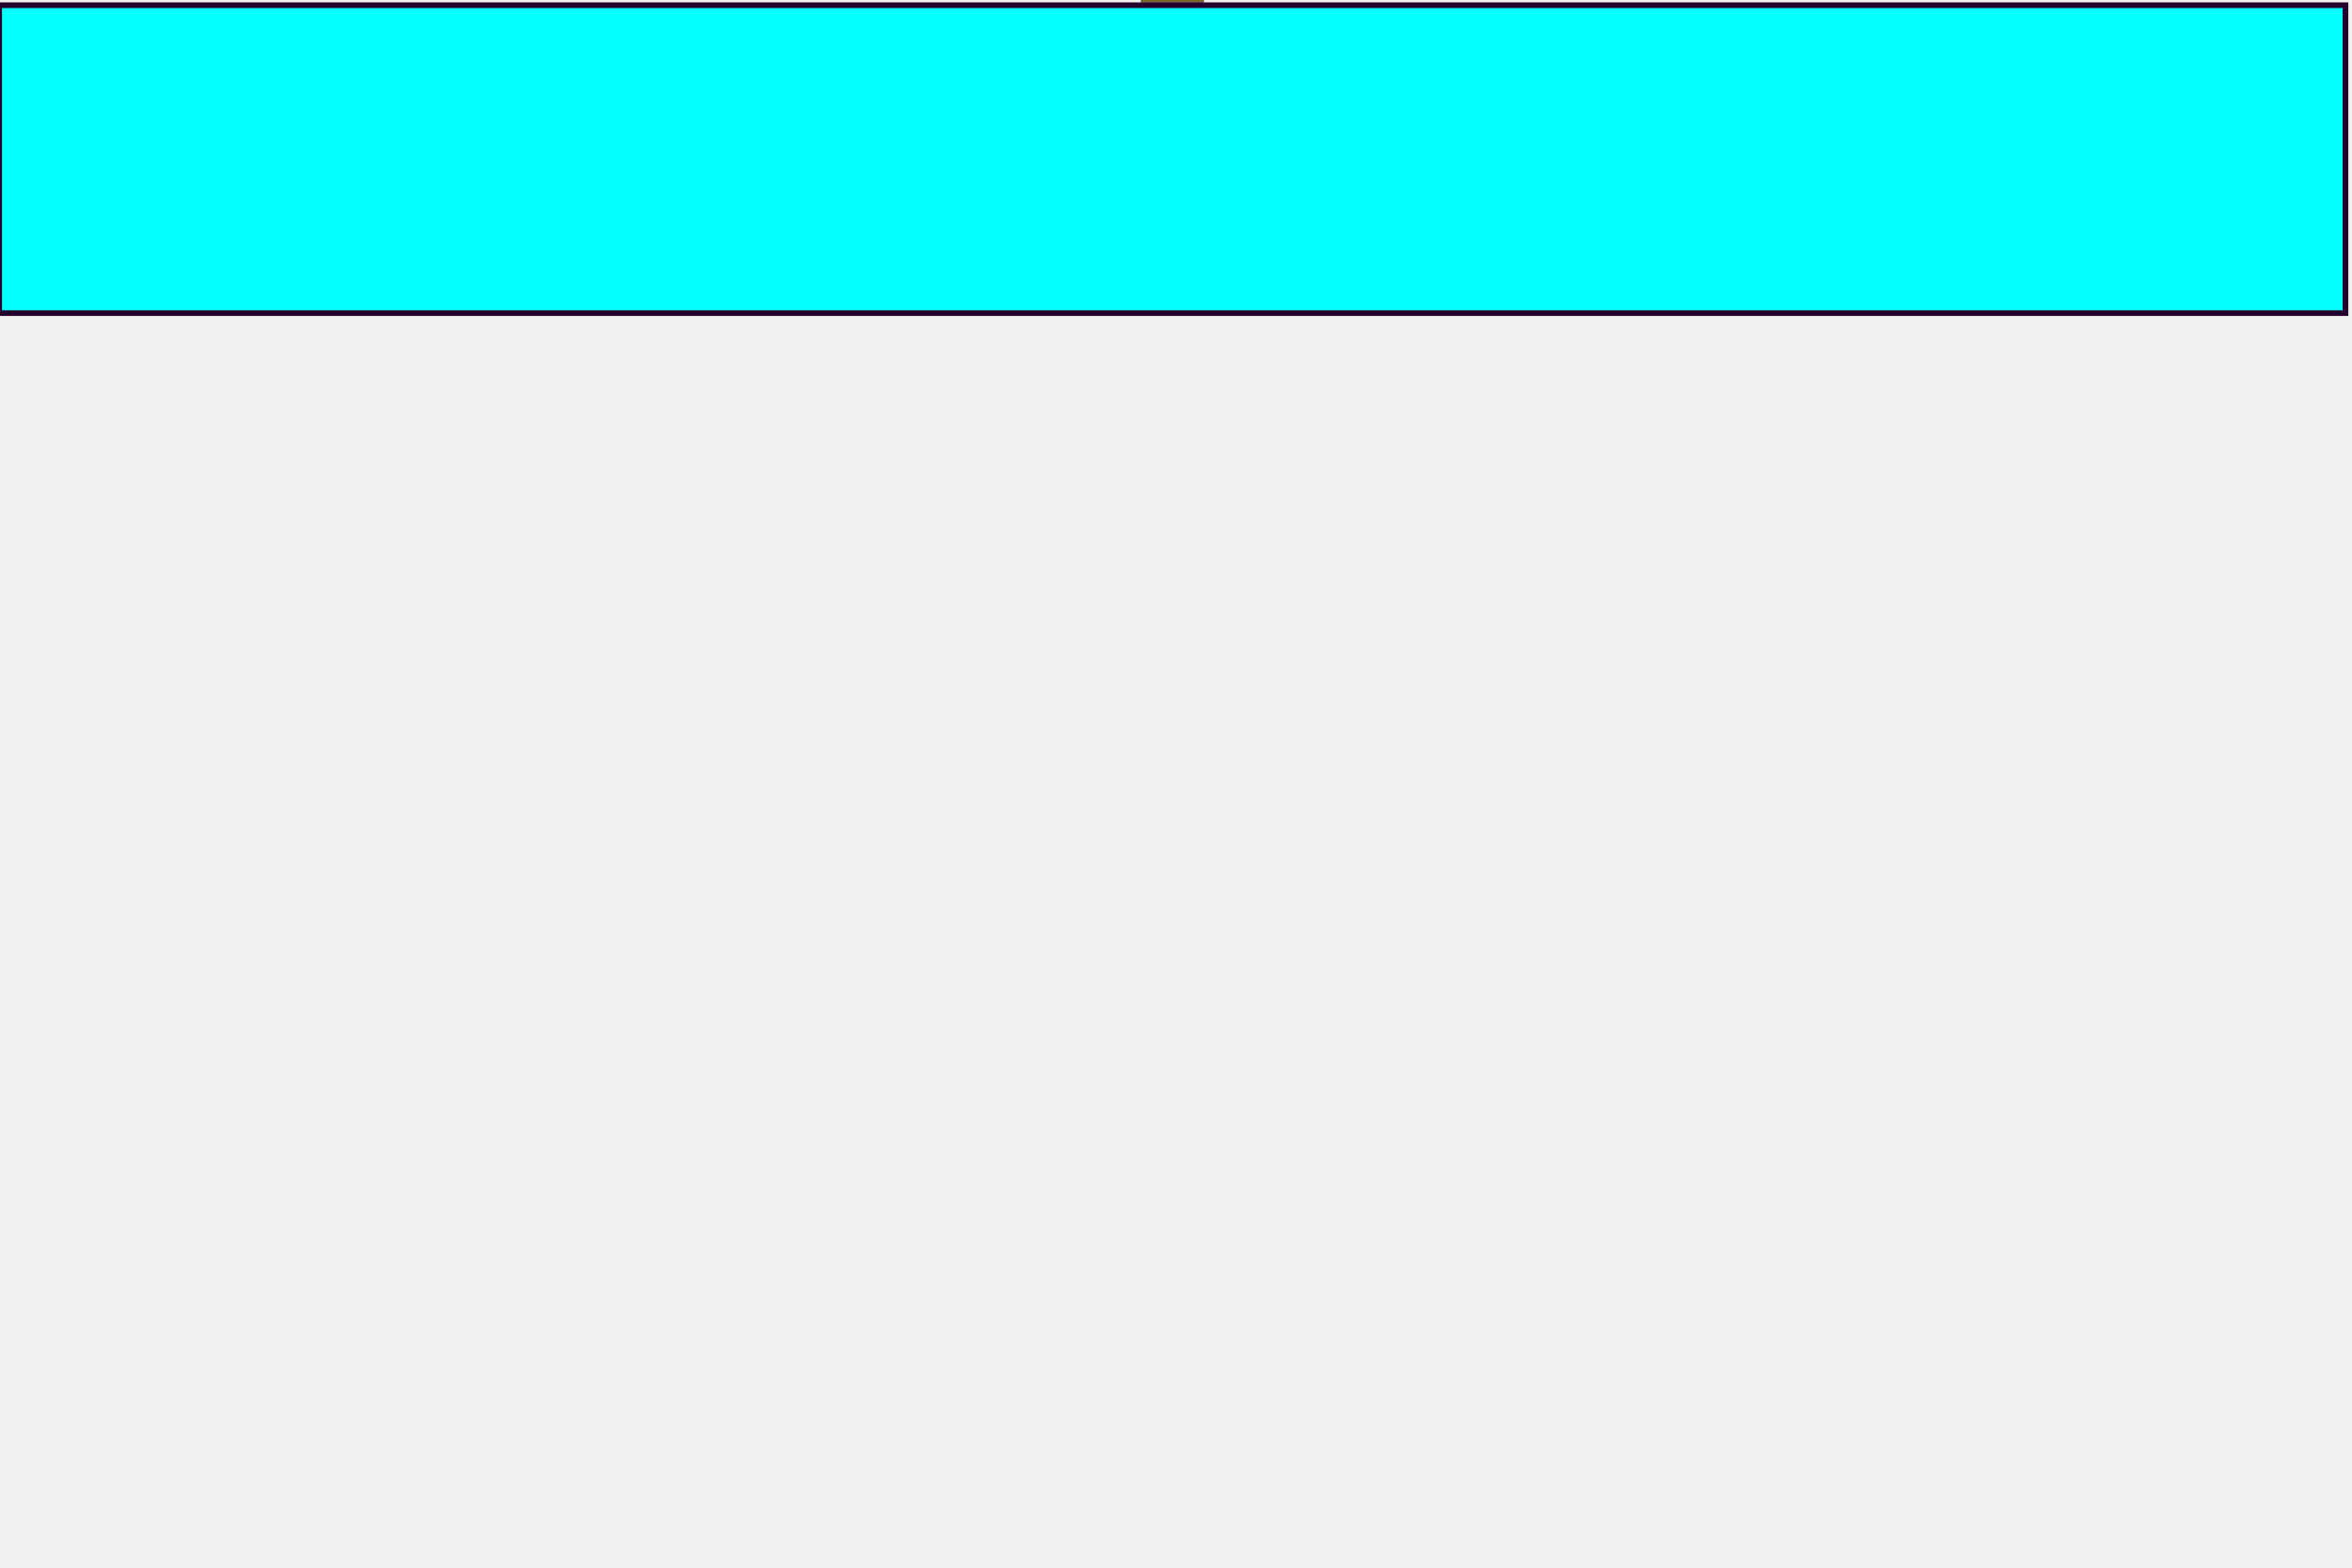
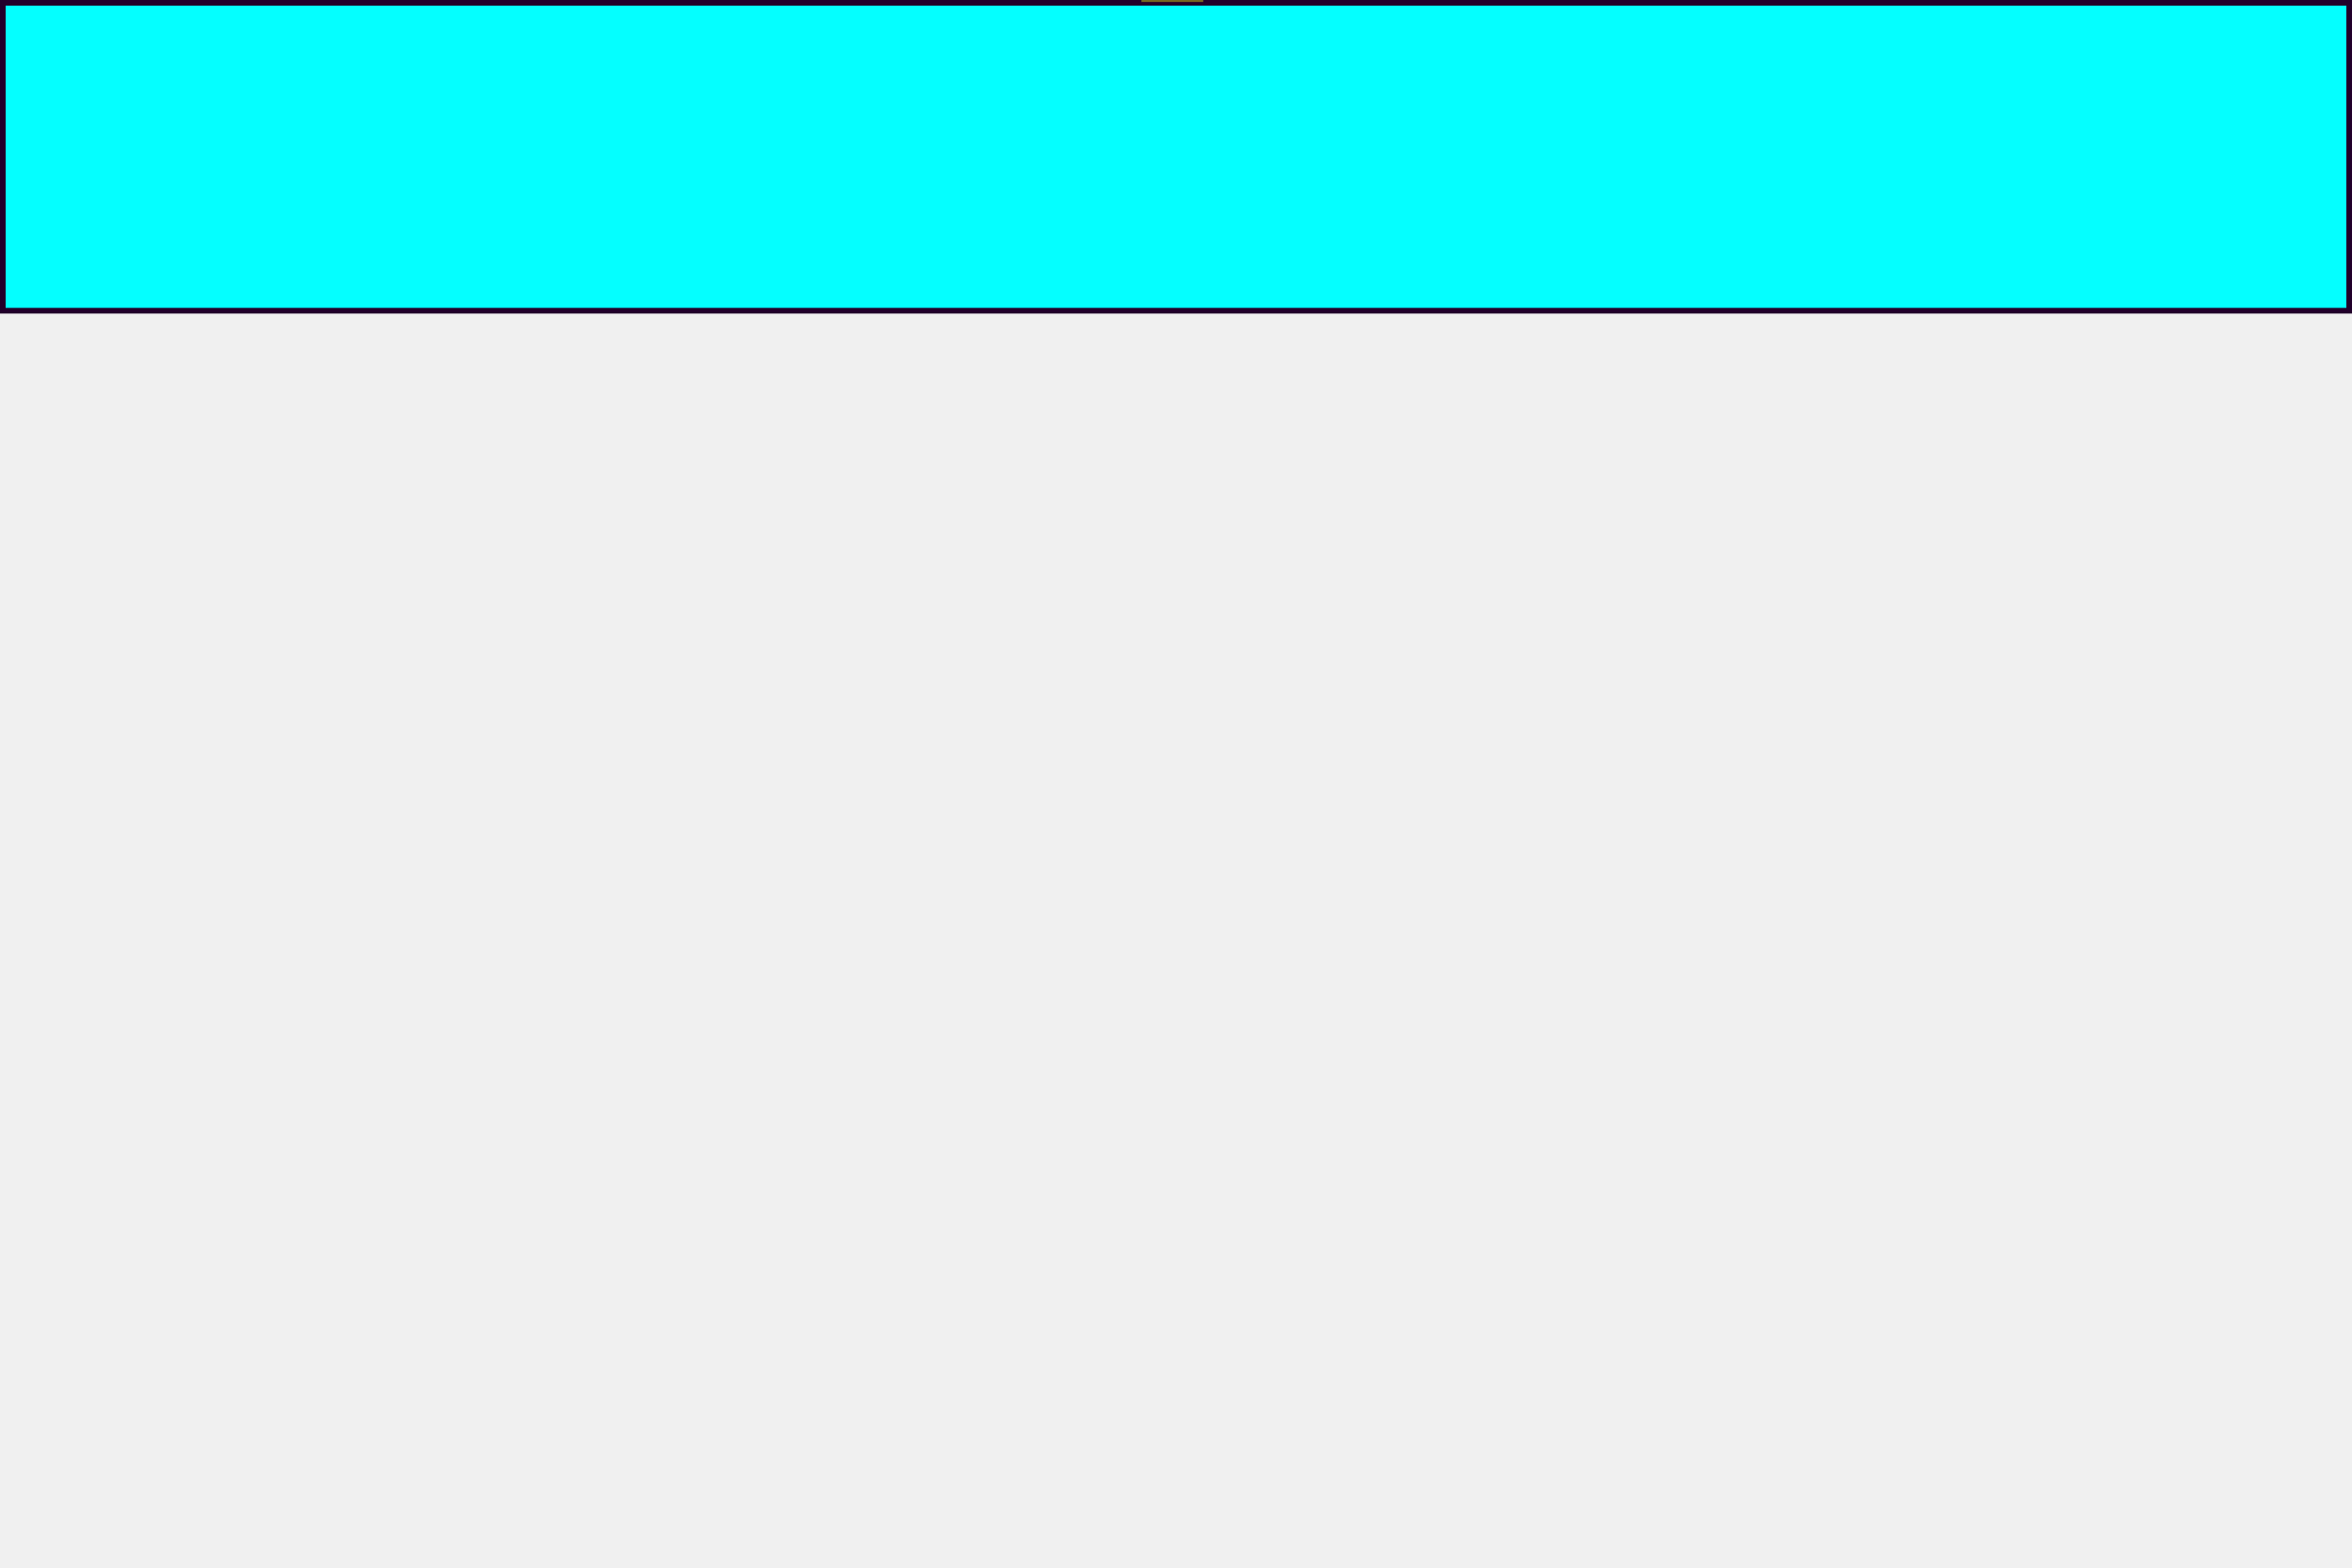
<svg xmlns="http://www.w3.org/2000/svg" width="3000" height="2000" viewBox="0 0 3000 2000" version="1.1" id="svg1">
  <defs id="defs1">
    <linearGradient id="swatch2">
      <stop style="stop-color:#ffffff;stop-opacity:1;" offset="0" id="stop2" />
    </linearGradient>
  </defs>
  <g id="layer1">
-     <path id="PLAT_MAIN" style="fill:#00ffff;fill-opacity:0.984;stroke:#22002b;stroke-width:7.225" d="M -1.098,6.657 H 2991.677 V 399.432 H -1.098 Z" />
+     <path id="PLAT_MAIN" style="fill:#00ffff;fill-opacity:0.984;stroke:#22002b;stroke-width:7.225" d="M 3.613,3.613 H 2996.387 v 392.775 H 3.613 Z" />
  </g>
  <g id="layer2" />
  <g id="layer5" />
  <g id="layer6">
    <path id="DOOR_STATE_MODE3_CLEAR" style="display:inline;fill:#786721;fill-opacity:0.984;stroke:#22002b;stroke-width:0.63" d="m 1455.604,-116.641 h 79.371 V 2.73 h -79.371 z" />
  </g>
  <g id="layer8" style="display:inline">
    <path style="display:inline;fill:#ffffff;fill-opacity:1;stroke:#22002b;stroke-width:0.98;stroke-opacity:1" id="ARIES_T_01" d="m 1037.891,-312.73 h 49.02 v 49.02 h -49.02 z" />
    <path style="fill:#00ff00;fill-opacity:1;stroke:#22002b;stroke-width:0.98;stroke-opacity:1" id="LS_Y_SHOT_TRACK_E_ARIESMAIN" d="m 1339.447,-558.764 h 49.02 v 49.02 h -49.02 z" />
    <path style="fill:#ffffff;fill-opacity:1;stroke:#22002b;stroke-width:0.98;stroke-opacity:1" id="ARIES_T_02" d="m 1737.891,-458.751 h 49 v 49.02 h -49 z" />
    <path style="fill:#ffffff;fill-opacity:1;stroke:#22002b;stroke-width:0.98;stroke-opacity:1" id="ARIES_T_03" d="m 1937.891,-319.873 h 49.02 v 49.02 h -49.02 z" />
  </g>
</svg>
